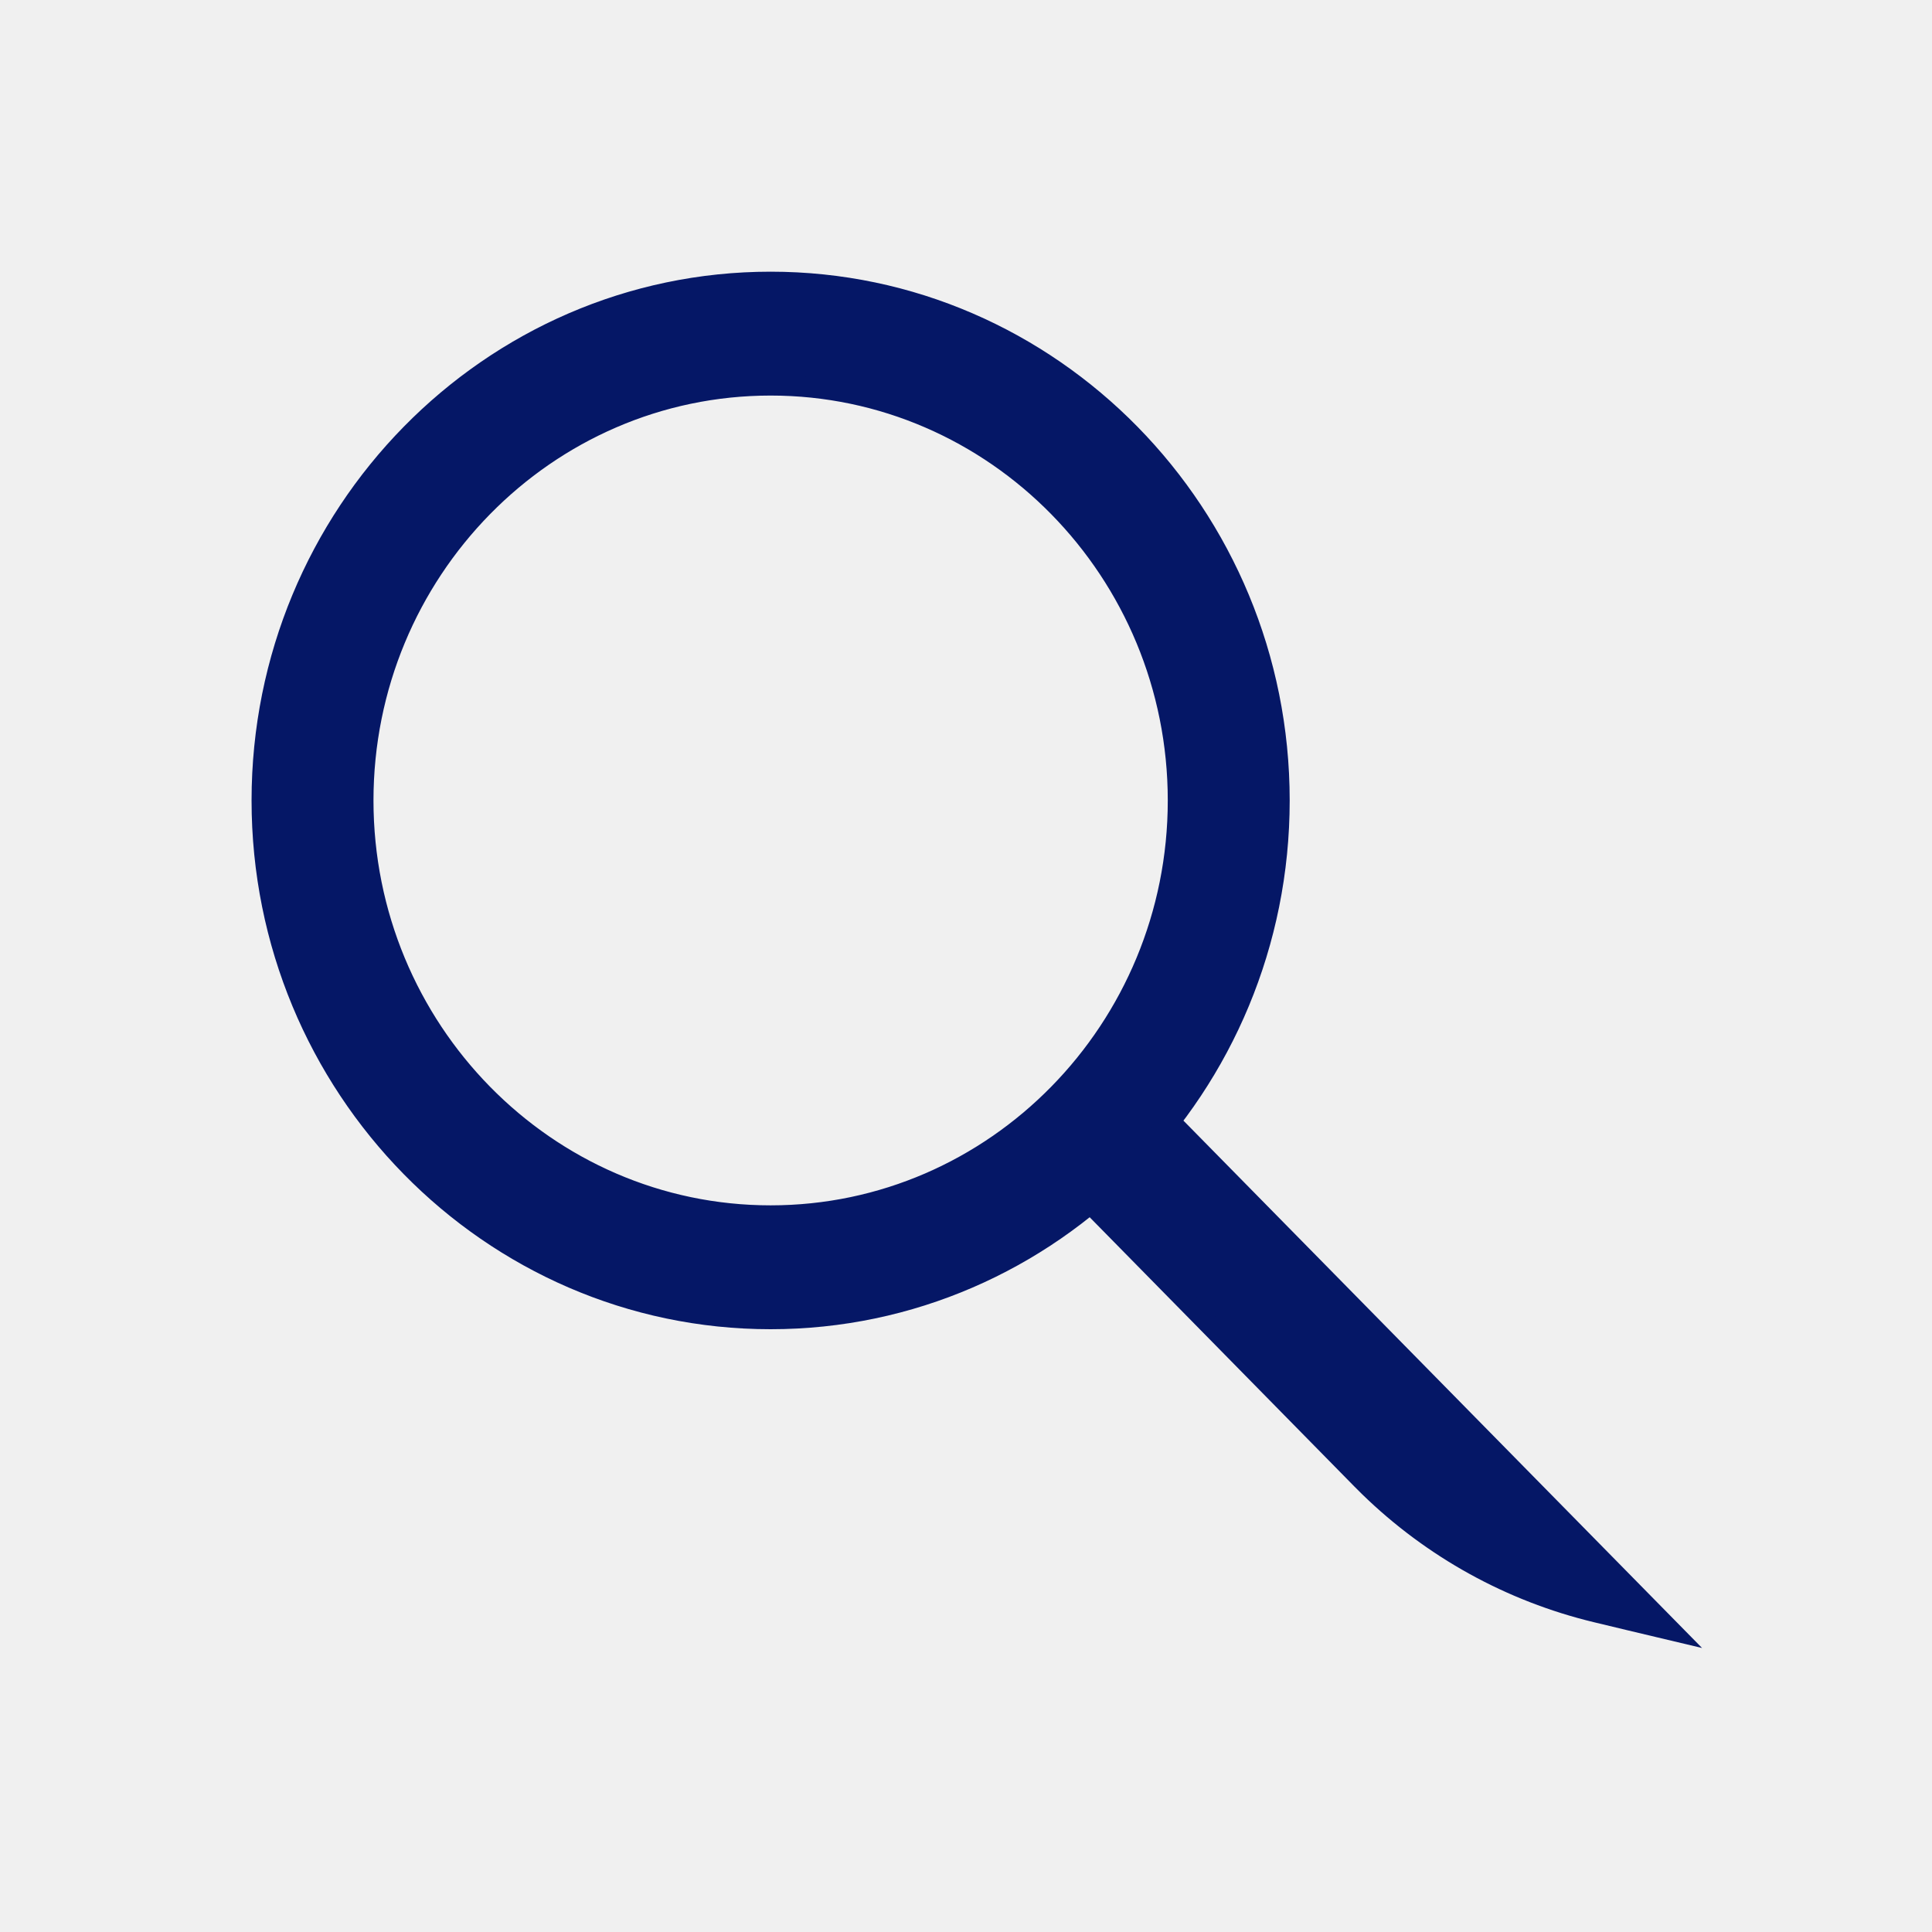
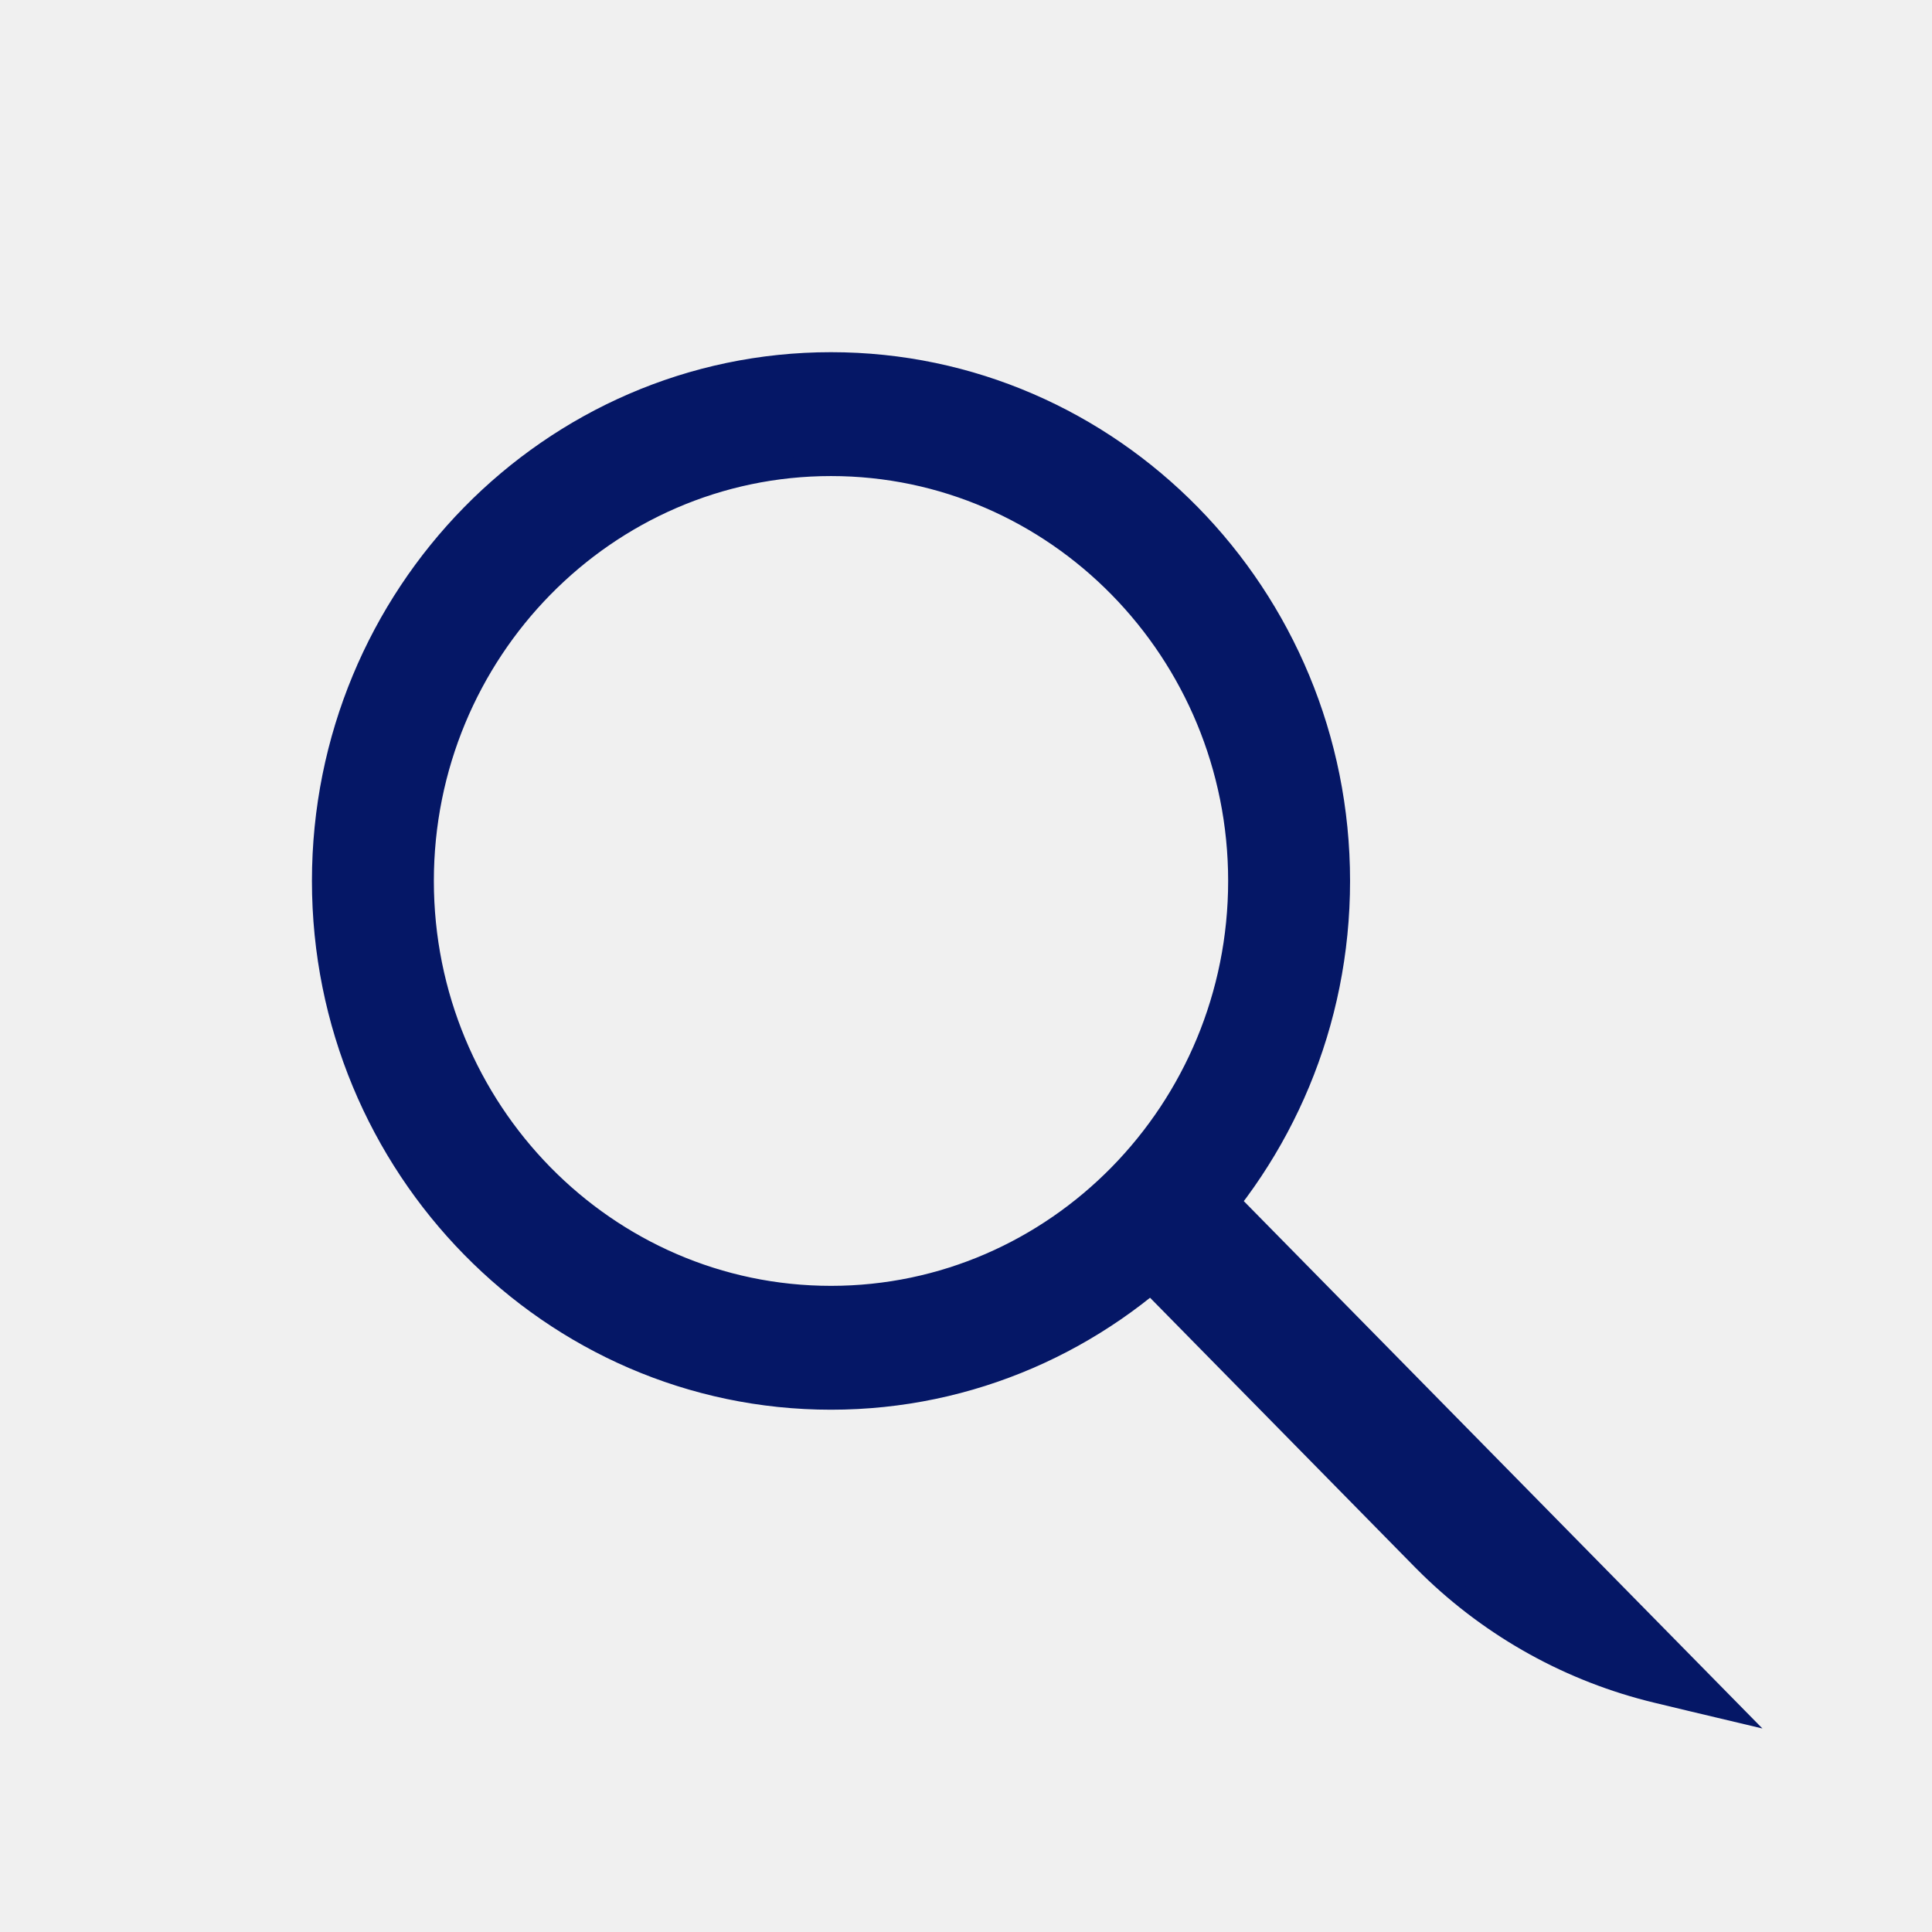
- <svg xmlns="http://www.w3.org/2000/svg" width="96" height="96" viewBox="0 0 96 96" fill="none">
+ <svg xmlns="http://www.w3.org/2000/svg" width="96" height="96" viewBox="-3 -4 96 96" fill="none">
  <g id="icons/search" clip-path="url(#clip0_1883_15135)">
    <path id="Combined-Shape" fill-rule="evenodd" clip-rule="evenodd" d="M58.153 55.734L83 81L81.035 80.533L79.315 80.12C75.059 79.095 71.163 76.941 68.022 73.879L67.663 73.522L54.193 59.819C55.657 58.611 56.986 57.241 58.153 55.734ZM38.292 14C52.238 14 63.584 25.562 63.584 39.775C63.584 53.986 52.238 65.548 38.292 65.548C24.346 65.548 13 53.986 13 39.775C13 25.562 24.346 14 38.292 14ZM38.292 19.155C27.135 19.155 18.058 28.404 18.058 39.775C18.058 51.144 27.135 60.393 38.292 60.393C49.449 60.393 58.526 51.144 58.526 39.775C58.526 28.404 49.449 19.155 38.292 19.155Z" fill="#051766" stroke="#051766" />
  </g>
  <defs>
    <clipPath id="clip0_1883_15135">
      <rect width="96" height="96" fill="white" />
    </clipPath>
  </defs>
</svg>
